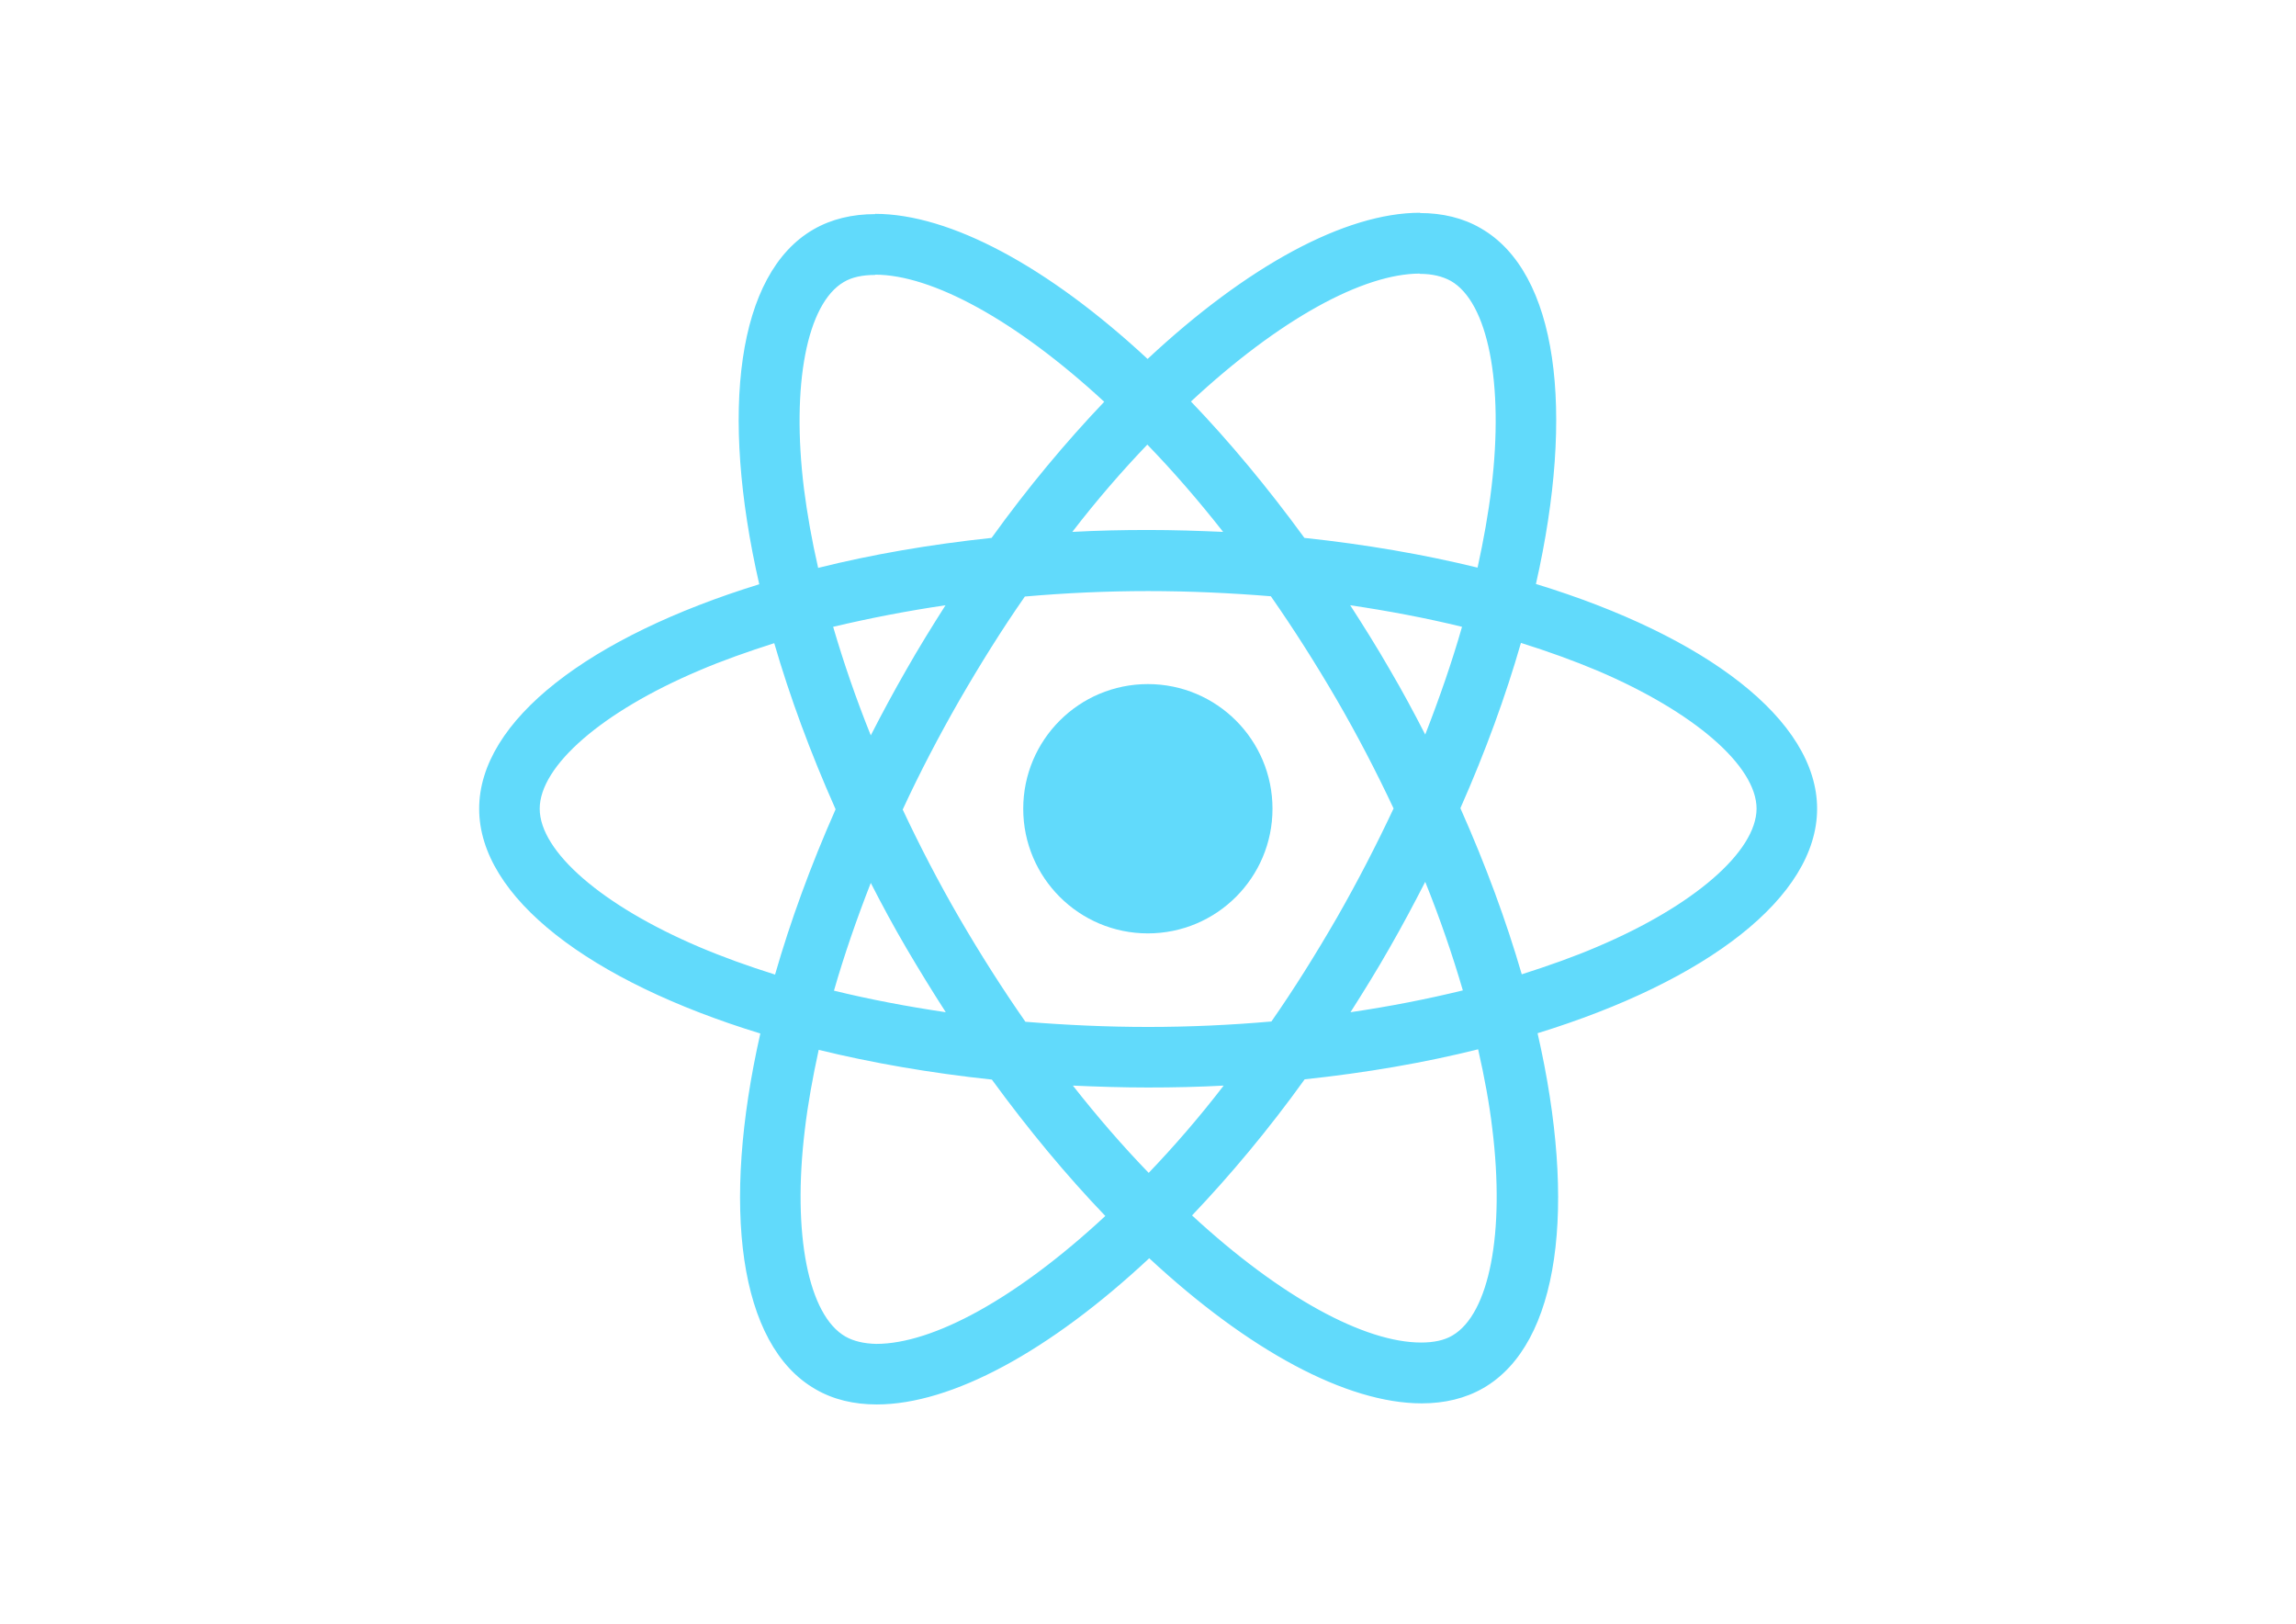
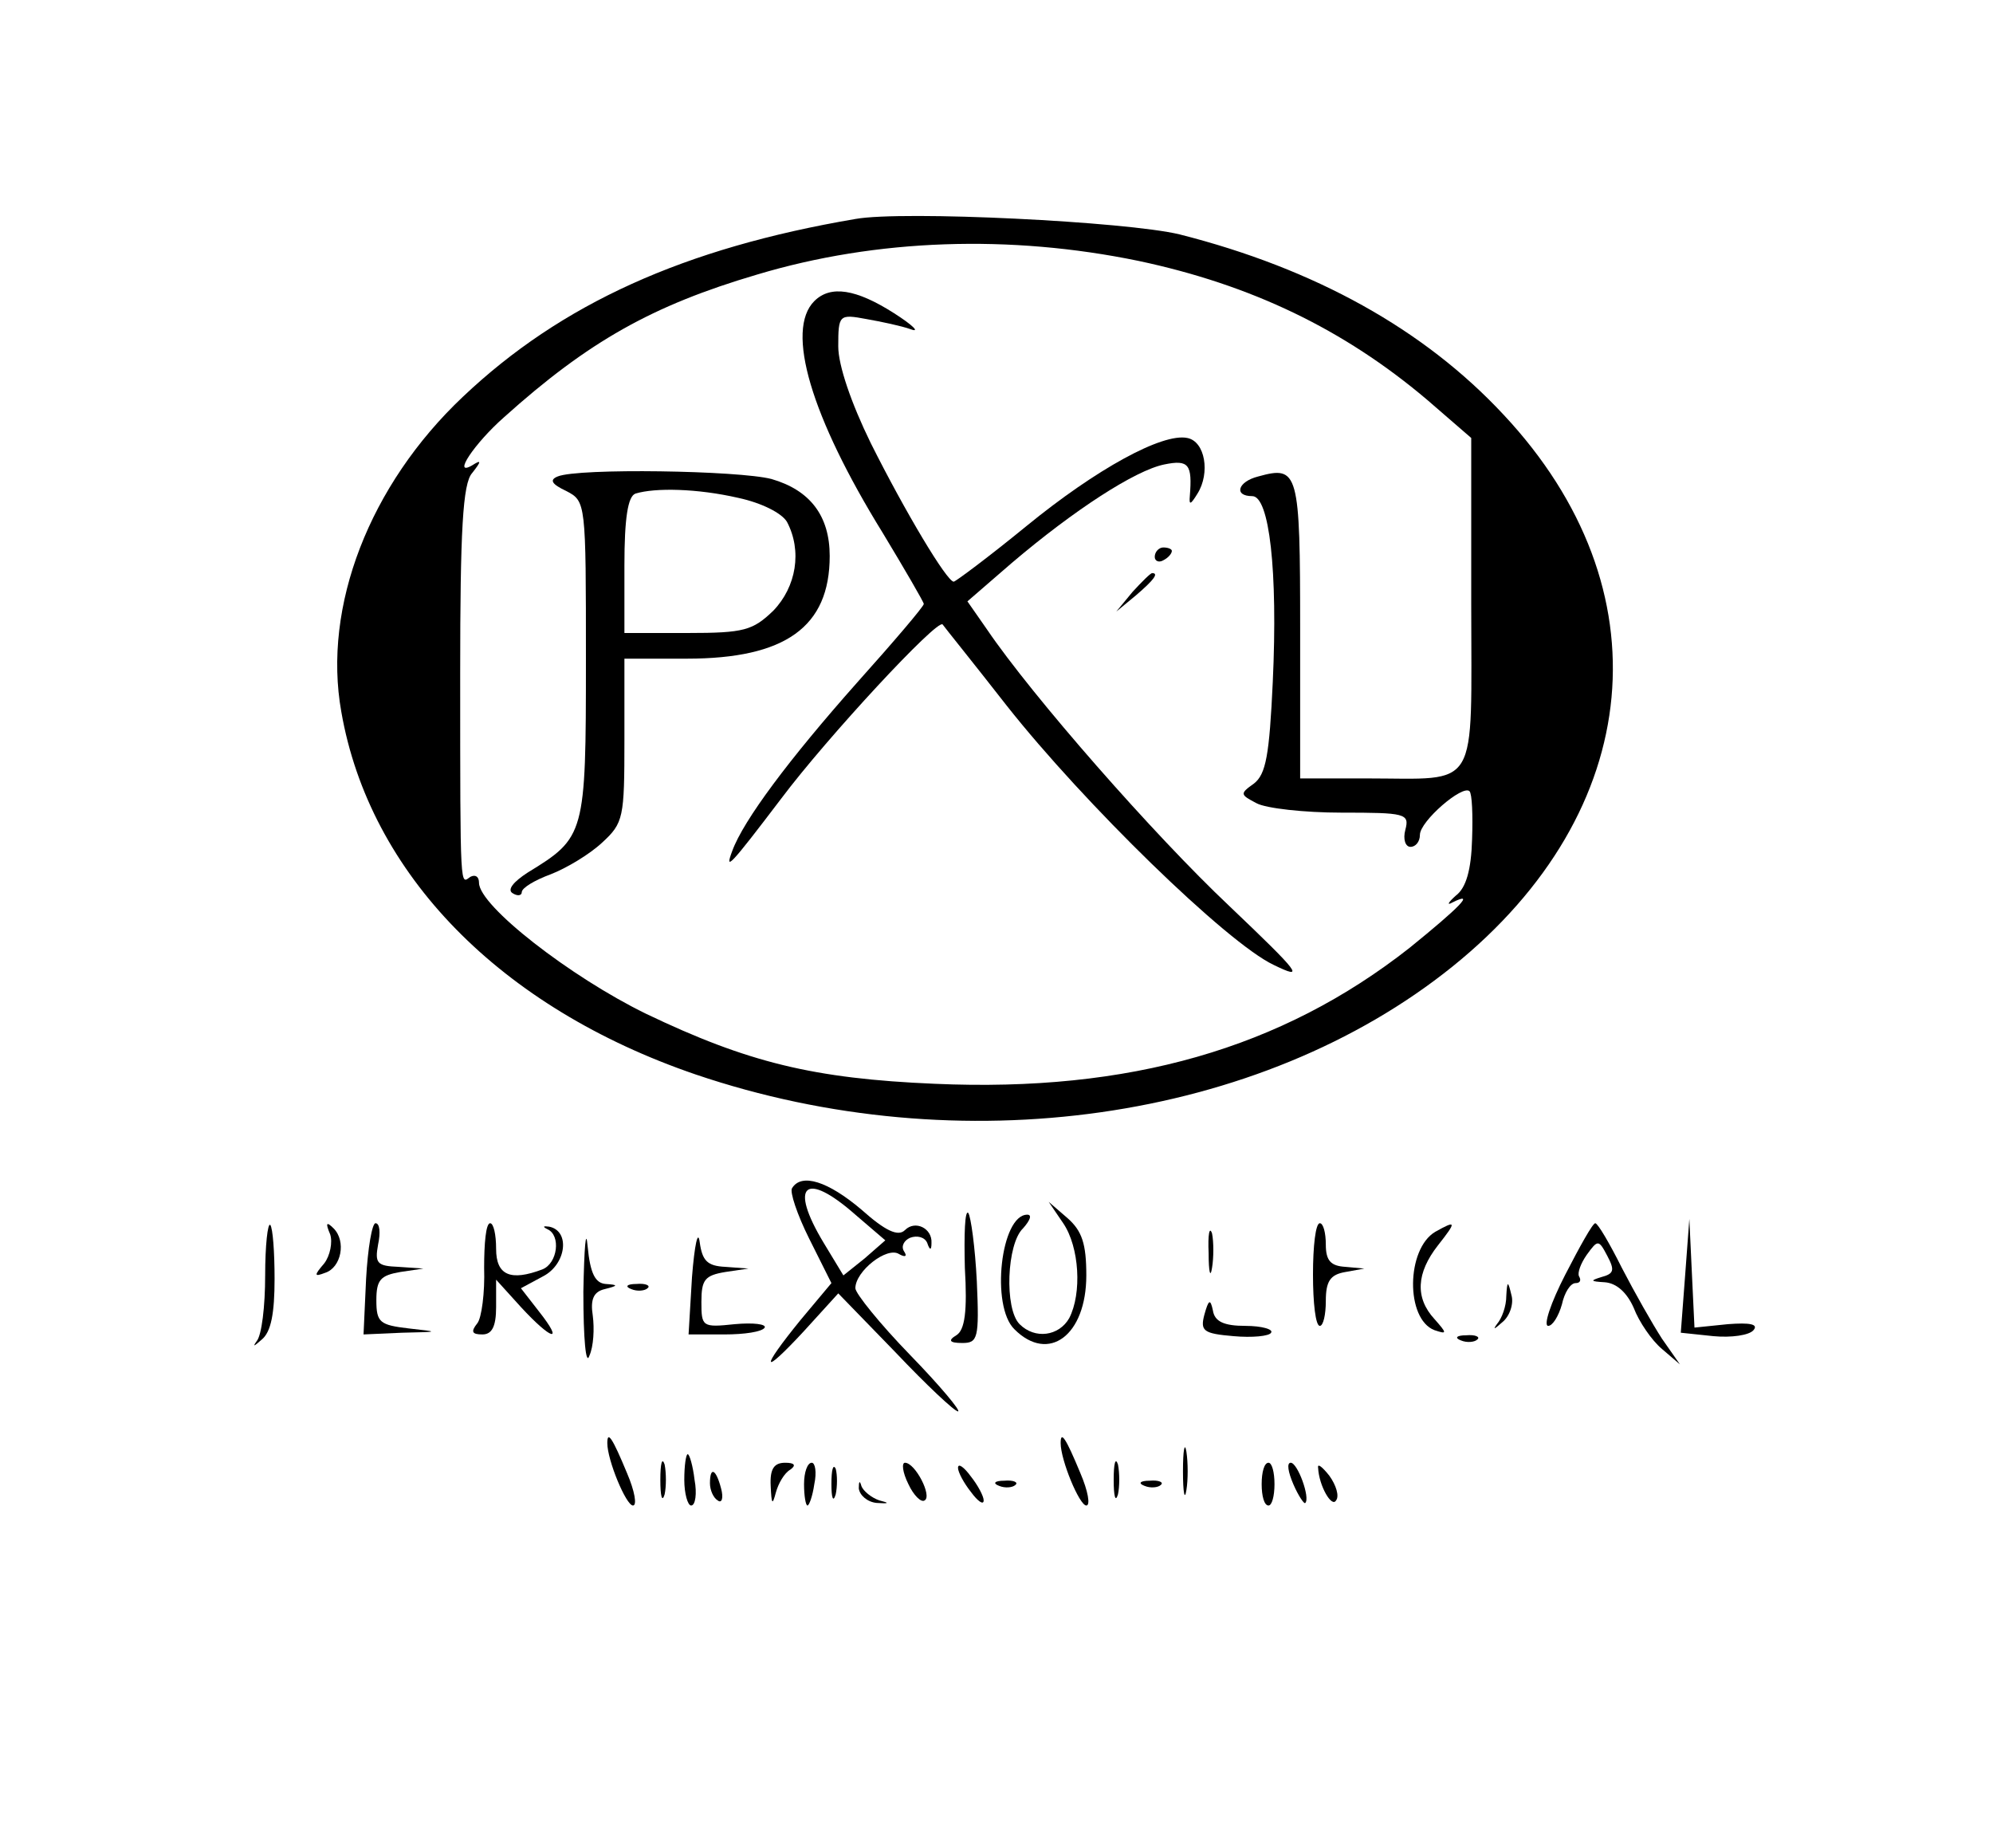
- <svg xmlns="http://www.w3.org/2000/svg" viewBox="0 0 841.9 595.3">
-   <g fill="#61DAFB">
-     <path d="M666.3 296.5c0-32.5-40.7-63.3-103.1-82.4 14.4-63.6 8-114.2-20.2-130.4-6.5-3.8-14.1-5.6-22.4-5.6v22.3c4.6 0 8.3.9 11.4 2.6 13.6 7.8 19.5 37.5 14.9 75.7-1.1 9.4-2.9 19.3-5.1 29.4-19.6-4.8-41-8.5-63.5-10.9-13.5-18.5-27.5-35.3-41.6-50 32.6-30.3 63.2-46.9 84-46.9V78c-27.5 0-63.5 19.6-99.9 53.6-36.4-33.8-72.4-53.2-99.9-53.2v22.3c20.7 0 51.4 16.5 84 46.6-14 14.7-28 31.4-41.3 49.9-22.6 2.4-44 6.1-63.6 11-2.3-10-4-19.7-5.2-29-4.7-38.2 1.1-67.9 14.6-75.8 3-1.8 6.9-2.6 11.5-2.6V78.5c-8.4 0-16 1.8-22.6 5.6-28.1 16.2-34.4 66.7-19.9 130.1-62.2 19.2-102.7 49.9-102.7 82.3 0 32.5 40.7 63.3 103.1 82.4-14.4 63.6-8 114.2 20.2 130.4 6.5 3.8 14.1 5.6 22.5 5.6 27.5 0 63.5-19.6 99.9-53.6 36.4 33.8 72.4 53.2 99.9 53.2 8.4 0 16-1.8 22.6-5.6 28.1-16.2 34.4-66.7 19.9-130.1 62-19.1 102.5-49.9 102.5-82.3zm-130.2-66.7c-3.7 12.9-8.3 26.2-13.5 39.5-4.1-8-8.4-16-13.1-24-4.6-8-9.5-15.8-14.4-23.4 14.2 2.1 27.9 4.7 41 7.9zm-45.8 106.5c-7.8 13.5-15.8 26.3-24.1 38.2-14.9 1.3-30 2-45.2 2-15.1 0-30.2-.7-45-1.9-8.3-11.9-16.4-24.6-24.2-38-7.6-13.1-14.5-26.4-20.8-39.8 6.2-13.4 13.2-26.8 20.7-39.9 7.8-13.5 15.8-26.3 24.1-38.2 14.9-1.3 30-2 45.2-2 15.1 0 30.2.7 45 1.9 8.3 11.9 16.4 24.6 24.2 38 7.6 13.1 14.5 26.4 20.8 39.8-6.3 13.4-13.2 26.8-20.7 39.9zm32.3-13c5.4 13.4 10 26.8 13.8 39.8-13.1 3.2-26.9 5.9-41.2 8 4.9-7.7 9.8-15.6 14.4-23.7 4.6-8 8.9-16.1 13-24.1zM421.2 430c-9.3-9.6-18.6-20.3-27.8-32 9 .4 18.2.7 27.5.7 9.4 0 18.7-.2 27.8-.7-9 11.7-18.3 22.4-27.5 32zm-74.4-58.9c-14.2-2.1-27.9-4.7-41-7.9 3.7-12.9 8.3-26.2 13.5-39.5 4.1 8 8.4 16 13.1 24 4.7 8 9.5 15.8 14.4 23.4zM420.7 163c9.3 9.6 18.6 20.3 27.8 32-9-.4-18.2-.7-27.5-.7-9.4 0-18.7.2-27.8.7 9-11.7 18.3-22.4 27.5-32zm-74 58.9c-4.9 7.7-9.8 15.6-14.4 23.7-4.6 8-8.9 16-13 24-5.4-13.4-10-26.8-13.8-39.8 13.1-3.1 26.9-5.8 41.2-7.9zm-90.5 125.2c-35.4-15.1-58.3-34.9-58.3-50.6 0-15.7 22.9-35.6 58.3-50.6 8.6-3.7 18-7 27.7-10.1 5.7 19.6 13.2 40 22.5 60.9-9.2 20.8-16.6 41.1-22.2 60.6-9.9-3.1-19.3-6.5-28-10.2zM310 490c-13.6-7.8-19.5-37.5-14.9-75.7 1.1-9.4 2.9-19.3 5.1-29.4 19.6 4.8 41 8.5 63.5 10.9 13.5 18.5 27.5 35.3 41.6 50-32.6 30.3-63.2 46.9-84 46.9-4.5-.1-8.3-1-11.3-2.7zm237.2-76.2c4.7 38.2-1.1 67.9-14.6 75.8-3 1.8-6.9 2.6-11.5 2.6-20.7 0-51.4-16.5-84-46.6 14-14.7 28-31.4 41.3-49.9 22.6-2.4 44-6.1 63.6-11 2.3 10.1 4.1 19.8 5.2 29.1zm38.5-66.7c-8.6 3.7-18 7-27.7 10.1-5.7-19.6-13.2-40-22.5-60.9 9.2-20.8 16.6-41.1 22.2-60.6 9.9 3.1 19.3 6.5 28.1 10.2 35.4 15.1 58.3 34.9 58.3 50.6-.1 15.7-23 35.6-58.4 50.6zM320.8 78.4z" />
-     <circle cx="420.9" cy="296.5" r="45.7" />
-     <path d="M520.5 78.1z" />
+ <svg xmlns="http://www.w3.org/2000/svg" version="1.0" width="233pt" height="216pt" viewBox="0 0 233 216" preserveAspectRatio="xMidYMid meet">
+   <g transform="translate(0,216) scale(0.1,-0.1)" fill="#000000" stroke="none">
+     <path d="M1000 1904 c-200 -34 -344 -99 -459 -208 -109 -103 -164 -245 -142 -368 33 -190 186 -346 414 -424 309 -105 660 -55 885 126 226 182 250 442 60 645 -93 100 -221 171 -379 211 -62 15 -324 28 -379 18z m331 -49 c132 -28 240 -80 337 -162 l52 -45 0 -193 c0 -223 11 -205 -122 -205 l-78 0 0 174 c0 185 -2 192 -49 179 -24 -6 -29 -23 -7 -23 20 0 30 -87 24 -217 -4 -86 -8 -108 -22 -119 -17 -12 -16 -13 3 -23 11 -6 56 -11 99 -11 75 0 80 -1 75 -20 -3 -11 0 -20 6 -20 6 0 11 6 11 14 0 16 50 59 58 51 3 -3 4 -28 3 -56 -1 -36 -7 -57 -19 -66 -9 -8 -11 -12 -4 -8 28 14 8 -6 -50 -53 -150 -118 -328 -169 -555 -159 -142 6 -219 25 -338 82 -88 43 -195 126 -195 153 0 7 -4 10 -10 7 -12 -8 -12 -23 -12 238 0 167 3 222 14 234 11 14 11 16 0 9 -24 -14 3 26 37 56 99 89 174 131 296 167 140 42 296 47 446 16z" />
+     <path d="M952 1808 c-34 -34 -4 -135 80 -271 26 -43 48 -81 48 -83 0 -3 -35 -44 -78 -92 -79 -89 -133 -161 -146 -197 -9 -24 -3 -18 57 61 54 72 183 211 189 204 2 -3 36 -45 75 -95 90 -114 257 -277 312 -303 37 -18 32 -11 -52 69 -88 83 -230 245 -283 323 l-23 33 52 45 c73 62 144 108 178 115 29 6 33 0 30 -37 -1 -11 1 -10 9 3 15 24 9 61 -12 65 -29 6 -106 -36 -188 -103 -44 -36 -83 -65 -85 -65 -8 0 -57 82 -97 162 -23 47 -38 91 -38 113 0 37 1 38 33 32 17 -3 41 -8 52 -12 11 -4 2 5 -20 19 -44 28 -74 33 -93 14z" />
+     <path d="M652 1603 c-10 -4 -7 -9 10 -17 23 -12 23 -13 23 -198 0 -204 -1 -207 -68 -248 -17 -11 -24 -20 -18 -24 6 -4 11 -3 11 1 0 5 15 14 34 21 18 7 45 23 60 37 25 23 26 29 26 120 l0 95 73 0 c115 0 167 37 167 120 0 47 -23 77 -68 90 -38 10 -226 13 -250 3z m211 -25 c28 -6 51 -18 57 -28 18 -34 11 -76 -16 -104 -24 -23 -34 -26 -100 -26 l-74 0 0 79 c0 55 4 81 13 84 23 7 72 6 120 -5z" />
+     <path d="M1350 1509 c0 -5 5 -7 10 -4 6 3 10 8 10 11 0 2 -4 4 -10 4 -5 0 -10 -5 -10 -11z" />
+     <path d="M1324 1468 l-19 -23 23 19 c21 18 27 26 19 26 -2 0 -12 -10 -23 -22z" />
+     <path d="M926 771 c-3 -4 6 -31 20 -59 l26 -52 -36 -43 c-48 -59 -46 -67 4 -13 l40 44 67 -69 c36 -38 69 -69 73 -69 4 0 -21 30 -56 66 -35 36 -64 72 -64 78 0 20 37 49 51 40 7 -4 10 -3 6 3 -4 6 0 13 7 16 8 3 17 1 20 -6 3 -9 5 -9 5 0 1 17 -19 27 -31 15 -8 -8 -23 -1 -51 24 -39 33 -70 43 -81 25z m74 -31 l35 -30 -24 -21 -25 -20 -23 38 c-41 68 -22 85 37 33z" />
+     <path d="M1128 678 c3 -51 0 -73 -10 -79 -10 -6 -8 -9 7 -9 18 0 20 5 17 72 -2 40 -7 76 -10 80 -4 4 -5 -25 -4 -64z" />
+     <path d="M1243 730 c19 -28 22 -82 7 -111 -12 -21 -40 -25 -58 -7 -18 18 -15 94 4 112 8 9 11 16 5 16 -31 0 -43 -107 -15 -134 40 -40 84 -7 84 63 0 37 -5 52 -22 67 l-22 19 17 -25z" />
+     <path d="M682 650 c0 -56 3 -87 7 -75 5 11 6 32 4 47 -3 19 1 28 14 31 16 4 16 5 1 6 -12 1 -18 12 -21 44 -2 23 -4 -1 -5 -53z" />
+     <path d="M310 669 c0 -36 -4 -70 -10 -77 -5 -7 -3 -6 6 2 11 9 15 31 15 71 0 31 -2 59 -5 63 -3 3 -6 -24 -6 -59z" />
+     <path d="M386 717 c3 -9 0 -25 -7 -34 -12 -14 -12 -16 1 -11 19 6 25 37 10 52 -8 8 -10 7 -4 -7z" />
+     <path d="M428 665 l-3 -65 45 2 c44 1 44 1 8 5 -34 4 -38 7 -38 33 0 24 5 29 28 33 l27 4 -29 2 c-25 1 -28 4 -24 26 3 14 2 25 -3 25 -4 0 -9 -29 -11 -65z" />
+     <path d="M566 678 c1 -29 -3 -59 -8 -65 -8 -10 -6 -13 6 -13 11 0 16 9 16 32 l0 32 29 -32 c36 -39 51 -43 21 -5 l-21 27 26 14 c27 14 32 53 7 58 -7 1 -8 0 -2 -3 16 -7 12 -40 -6 -47 -37 -14 -54 -7 -54 24 0 17 -3 30 -7 30 -5 0 -7 -24 -7 -52z" />
+     <path d="M809 667 l-4 -67 42 0 c23 0 44 3 47 8 2 4 -13 6 -35 4 -38 -4 -39 -3 -39 26 0 26 4 31 28 35 l27 4 -27 2 c-21 1 -27 7 -30 29 -2 15 -6 -3 -9 -41z" />
+     <path d="M1413 695 c0 -22 2 -30 4 -17 2 12 2 30 0 40 -3 9 -5 -1 -4 -23z" />
+     <path d="M1535 670 c0 -33 3 -60 8 -60 4 0 7 13 7 29 0 23 5 31 23 34 l22 4 -22 2 c-17 1 -23 7 -23 26 0 14 -3 25 -7 25 -5 0 -8 -27 -8 -60z" />
+     <path d="M1678 720 c-34 -20 -35 -102 -1 -115 15 -5 15 -4 0 13 -23 25 -21 54 4 86 22 28 22 30 -3 16z" />
+     <path d="M1830 670 c-17 -33 -26 -60 -20 -60 5 0 12 11 16 25 3 14 10 25 16 25 5 0 7 3 4 8 -2 4 2 15 9 25 13 18 14 18 24 -1 9 -17 8 -21 -7 -25 -13 -4 -13 -5 4 -6 14 -1 26 -12 34 -30 6 -16 21 -38 33 -48 l21 -18 -21 30 c-11 17 -32 54 -47 83 -14 28 -28 52 -31 52 -3 0 -18 -27 -35 -60z" />
+     <path d="M1970 668 l-5 -66 38 -4 c21 -2 42 1 47 7 6 7 -4 9 -30 7 l-39 -4 -3 63 -3 64 -5 -67z" />
+     <path d="M738 653 c7 -3 16 -2 19 1 4 3 -2 6 -13 5 -11 0 -14 -3 -6 -6z" />
+     <path d="M1761 645 c0 -12 -5 -26 -11 -33 -5 -7 -3 -6 6 2 9 7 14 22 11 32 -4 17 -5 17 -6 -1z" />
+     <path d="M1408 623 c-5 -19 -1 -22 34 -25 22 -2 42 0 44 4 3 4 -11 8 -30 8 -25 0 -36 5 -38 18 -3 14 -5 13 -10 -5z" />
+     <path d="M1708 593 c7 -3 16 -2 19 1 4 3 -2 6 -13 5 -11 0 -14 -3 -6 -6z" />
+     <path d="M710 473 c0 -20 22 -73 30 -73 5 0 2 17 -7 38 -17 41 -23 50 -23 35z" />
+     <path d="M1240 473 c0 -20 22 -73 30 -73 5 0 2 17 -7 38 -17 41 -23 50 -23 35z" />
+     <path d="M1383 440 c0 -25 2 -35 4 -22 2 12 2 32 0 45 -2 12 -4 2 -4 -23z" />
+     <path d="M772 430 c0 -19 2 -27 5 -17 2 9 2 25 0 35 -3 9 -5 1 -5 -18z" />
+     <path d="M800 430 c0 -16 4 -30 8 -30 5 0 7 14 4 30 -2 17 -6 30 -8 30 -2 0 -4 -13 -4 -30z" />
+     <path d="M1302 430 c0 -19 2 -27 5 -17 2 9 2 25 0 35 -3 9 -5 1 -5 -18z" />
+     <path d="M901 423 c1 -22 2 -23 6 -8 3 11 10 23 17 27 7 5 5 8 -6 8 -13 0 -18 -7 -17 -27z" />
+     <path d="M940 425 c0 -14 2 -25 4 -25 2 0 6 11 8 25 3 14 1 25 -3 25 -5 0 -9 -11 -9 -25z" />
+     <path d="M972 425 c0 -16 2 -22 5 -12 2 9 2 23 0 30 -3 6 -5 -1 -5 -18z" />
+     <path d="M1062 425 c6 -13 15 -22 19 -19 9 5 -11 44 -23 44 -4 0 -3 -11 4 -25z" />
+     <path d="M1120 444 c0 -5 7 -18 15 -28 8 -11 15 -16 15 -10 0 5 -7 18 -15 28 -8 11 -15 16 -15 10z" />
+     <path d="M1475 425 c0 -14 3 -25 8 -25 4 0 7 11 7 25 0 14 -3 25 -7 25 -5 0 -8 -11 -8 -25z" />
+     <path d="M1512 425 c6 -14 13 -24 14 -22 6 6 -9 47 -17 47 -5 0 -3 -11 3 -25z" />
+     <path d="M1541 444 c1 -21 16 -47 21 -38 4 5 0 18 -8 29 -8 10 -14 15 -13 9z" />
+     <path d="M830 426 c0 -8 4 -17 9 -20 5 -4 7 3 4 14 -6 23 -13 26 -13 6z" />
+     <path d="M1004 420 c1 -8 10 -16 21 -17 15 -1 15 0 3 3 -9 3 -19 11 -21 17 -2 7 -3 5 -3 -3z" />
+     <path d="M1168 423 c7 -3 16 -2 19 1 4 3 -2 6 -13 5 -11 0 -14 -3 -6 -6z" />
+     <path d="M1338 423 c7 -3 16 -2 19 1 4 3 -2 6 -13 5 -11 0 -14 -3 -6 -6z" />
  </g>
</svg>
